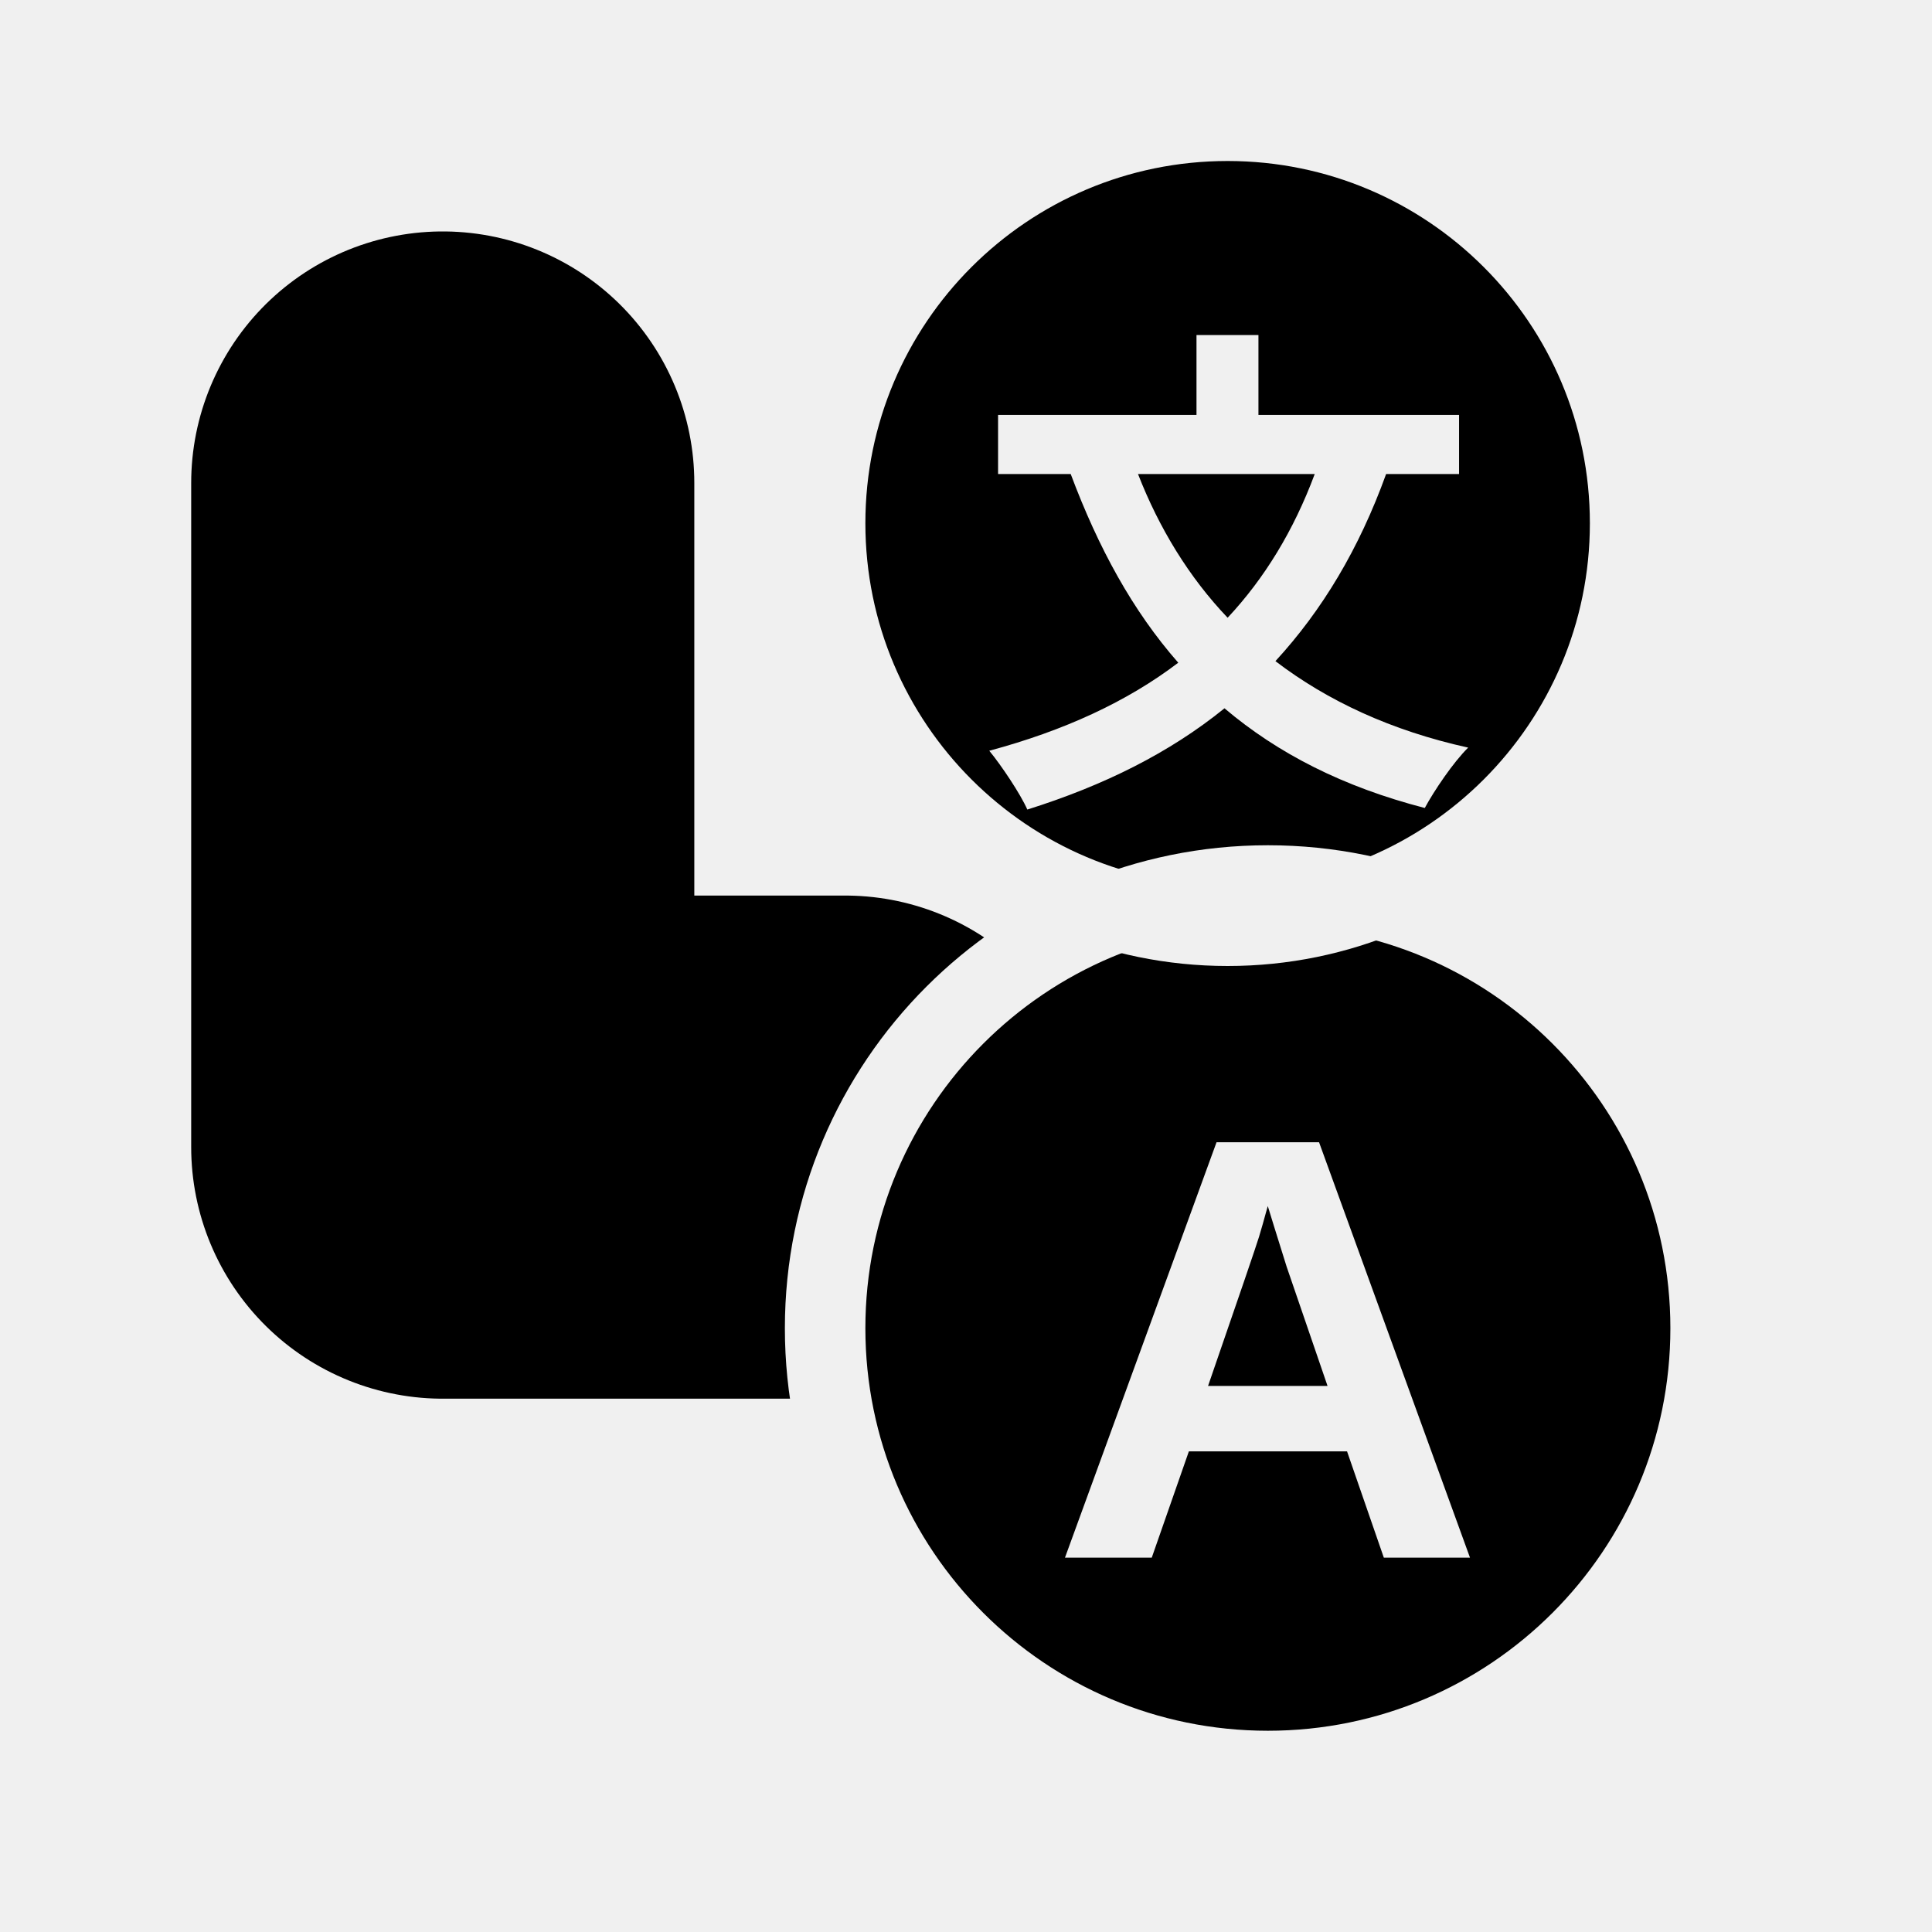
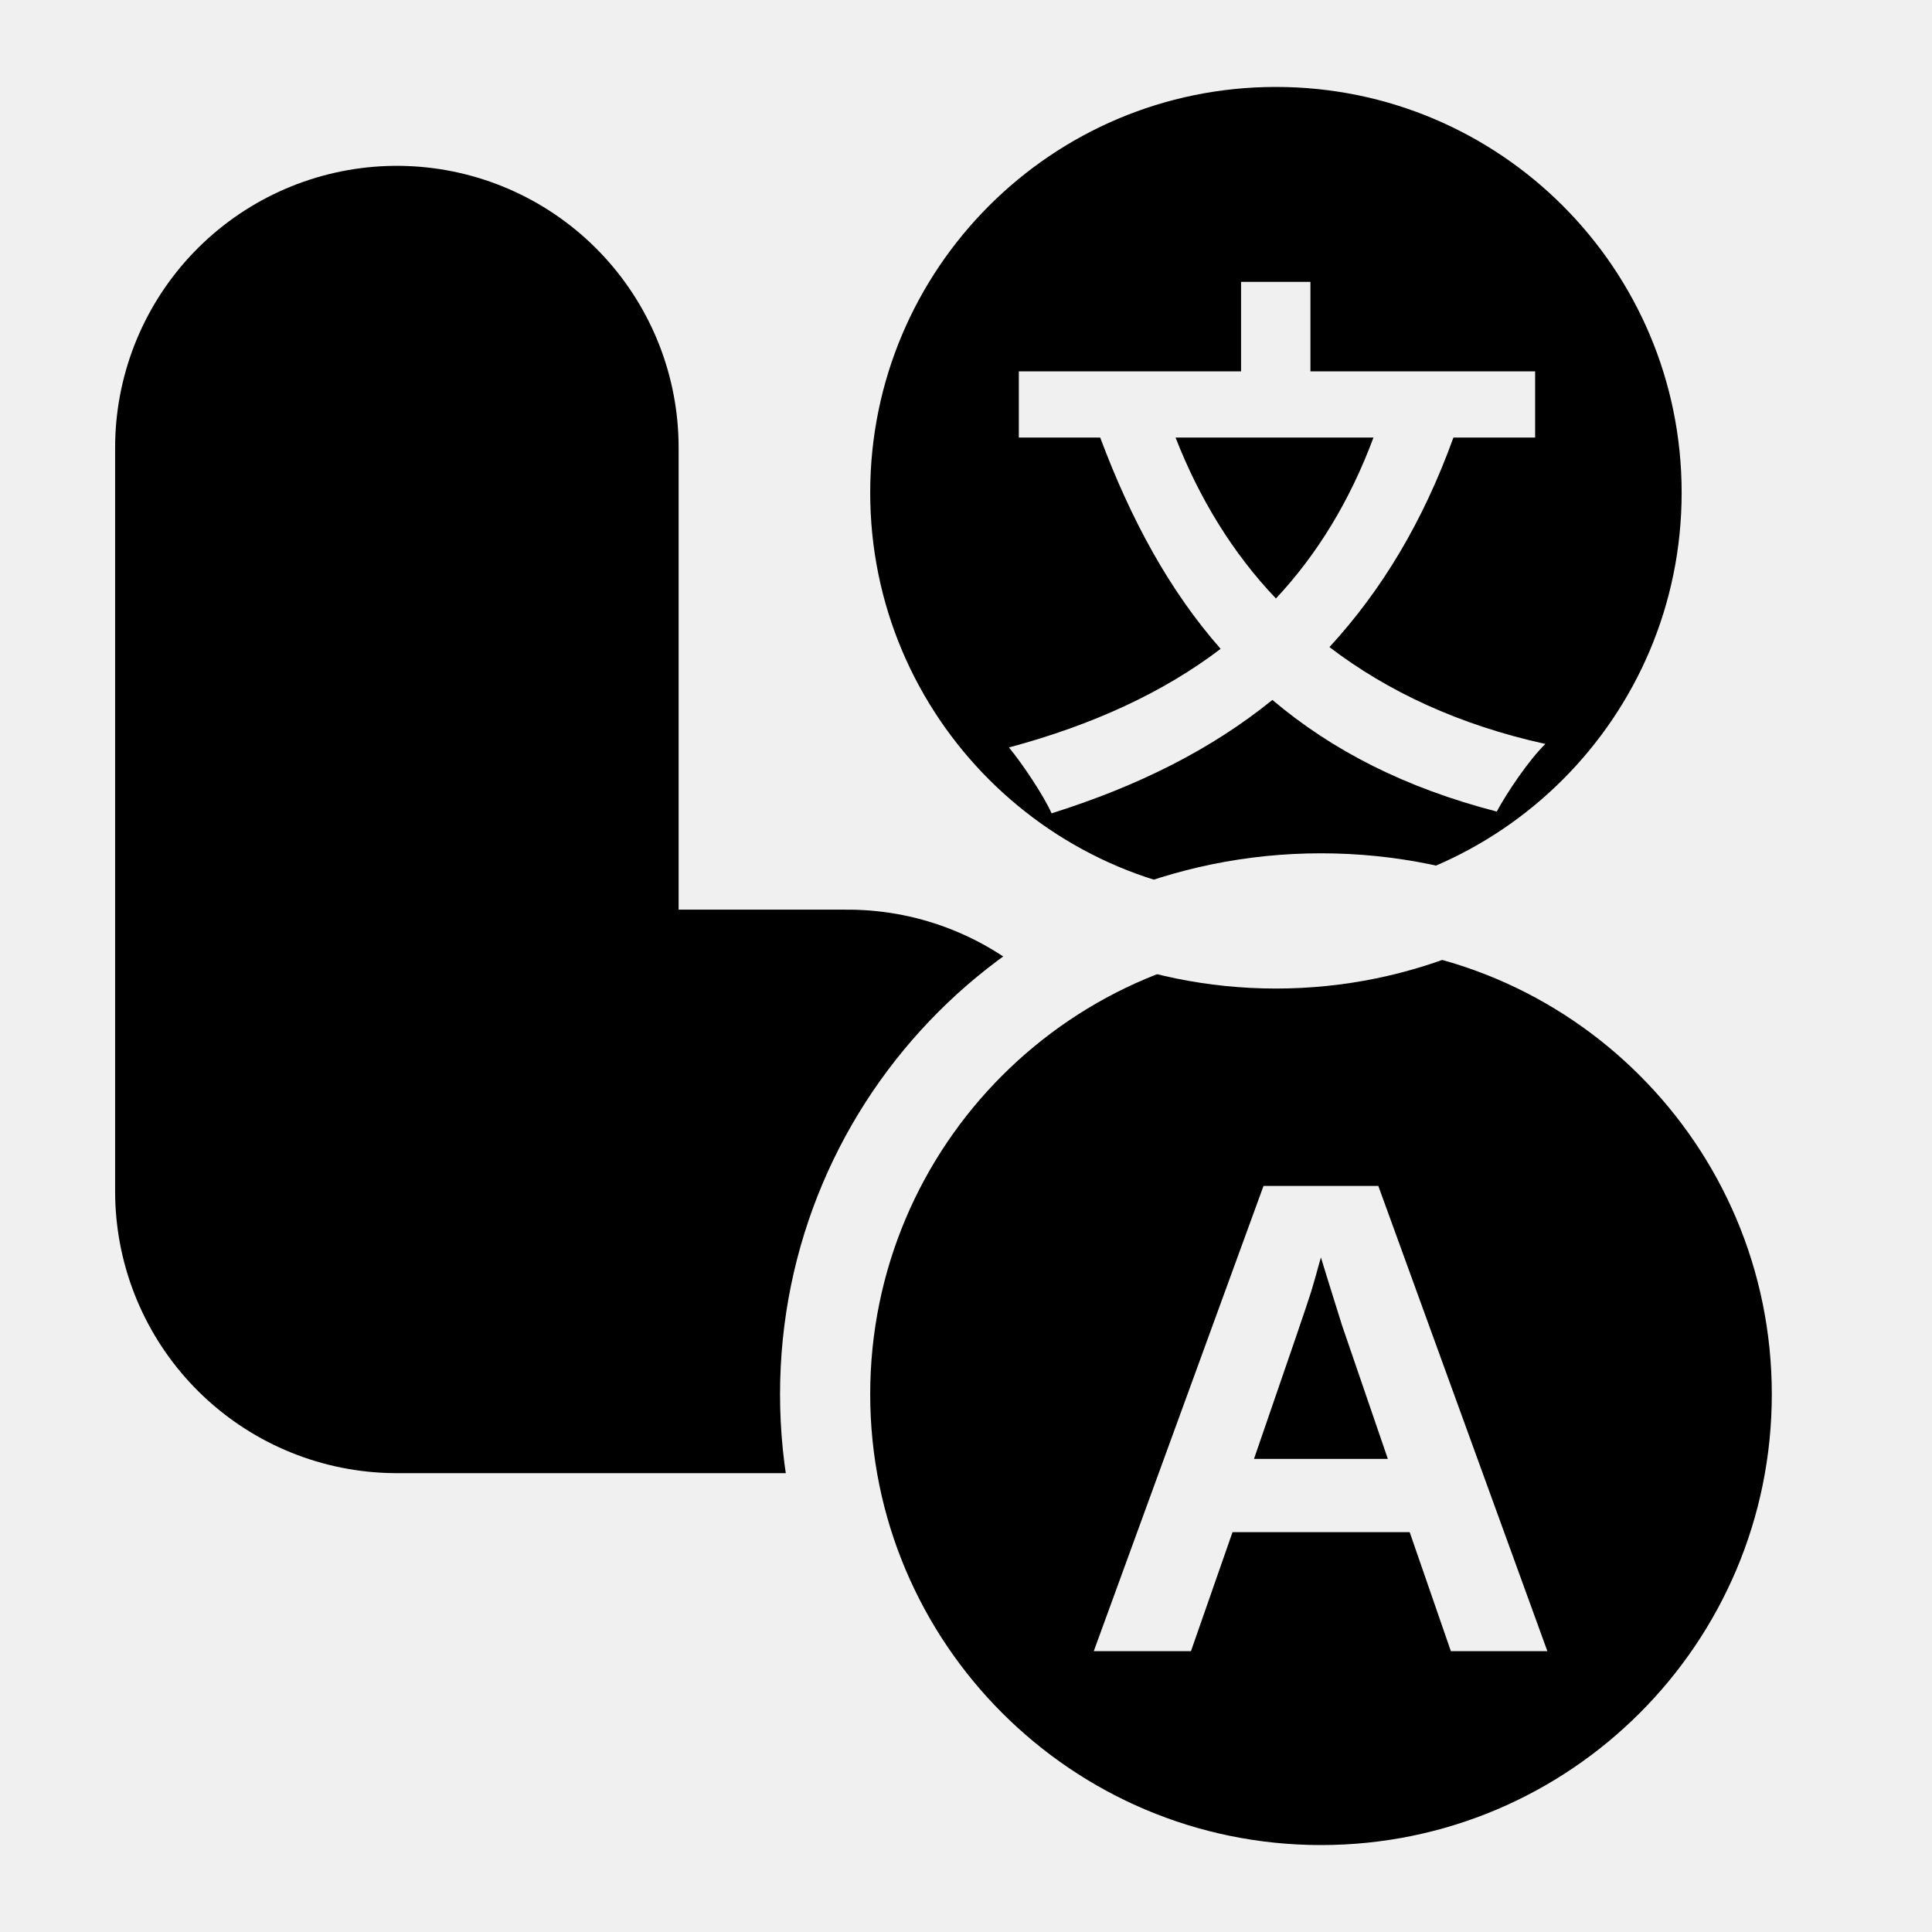
<svg xmlns="http://www.w3.org/2000/svg" width="96" height="96" viewBox="0 0 96 96">
  <defs>
    <mask id="lenz-tray">
-       <path d="M22 24 V57 H42" stroke="#fff" stroke-width="25" stroke-linecap="round" stroke-linejoin="round" />
-       <circle cx="61" cy="26" r="20" fill="#fff" />
-       <circle cx="63" cy="66" r="22" fill="#fff" />
-       <circle cx="61" cy="26" r="20" fill="none" stroke="#000" stroke-width="4" />
-       <circle cx="63" cy="66" r="22" fill="none" stroke="#000" stroke-width="4" />
-       <text x="61" y="27" font-family="'PingFang SC','Hiragino Sans GB','STHeiti',sans-serif" font-size="25" font-weight="700" fill="#000" text-anchor="middle" dominant-baseline="central">文</text>
-       <text x="63" y="67" font-family="'Helvetica Neue',Arial,sans-serif" font-size="30" font-weight="800" fill="#000" text-anchor="middle" dominant-baseline="central">A</text>
+       <g transform="translate(48,48) scale(1.12) translate(-47.25,-47)">
+         <path d="M22 24 V57 H42" stroke="#fff" stroke-width="25" stroke-linecap="round" stroke-linejoin="round" />
+         <circle cx="61" cy="26" r="20" fill="#fff" />
+         <circle cx="63" cy="66" r="22" fill="#fff" />
+         <circle cx="61" cy="26" r="20" fill="none" stroke="#000" stroke-width="4" />
+         <circle cx="63" cy="66" r="22" fill="none" stroke="#000" stroke-width="4" />
+         <text x="61" y="27" font-family="'PingFang SC','Hiragino Sans GB','STHeiti',sans-serif" font-size="25" font-weight="700" fill="#000" text-anchor="middle" dominant-baseline="central">文</text>
+         <text x="63" y="67" font-family="'Helvetica Neue',Arial,sans-serif" font-size="30" font-weight="800" fill="#000" text-anchor="middle" dominant-baseline="central">A</text>
+       </g>
    </mask>
  </defs>
  <rect width="96" height="96" fill="#000" mask="url(#lenz-tray)" />
</svg>
